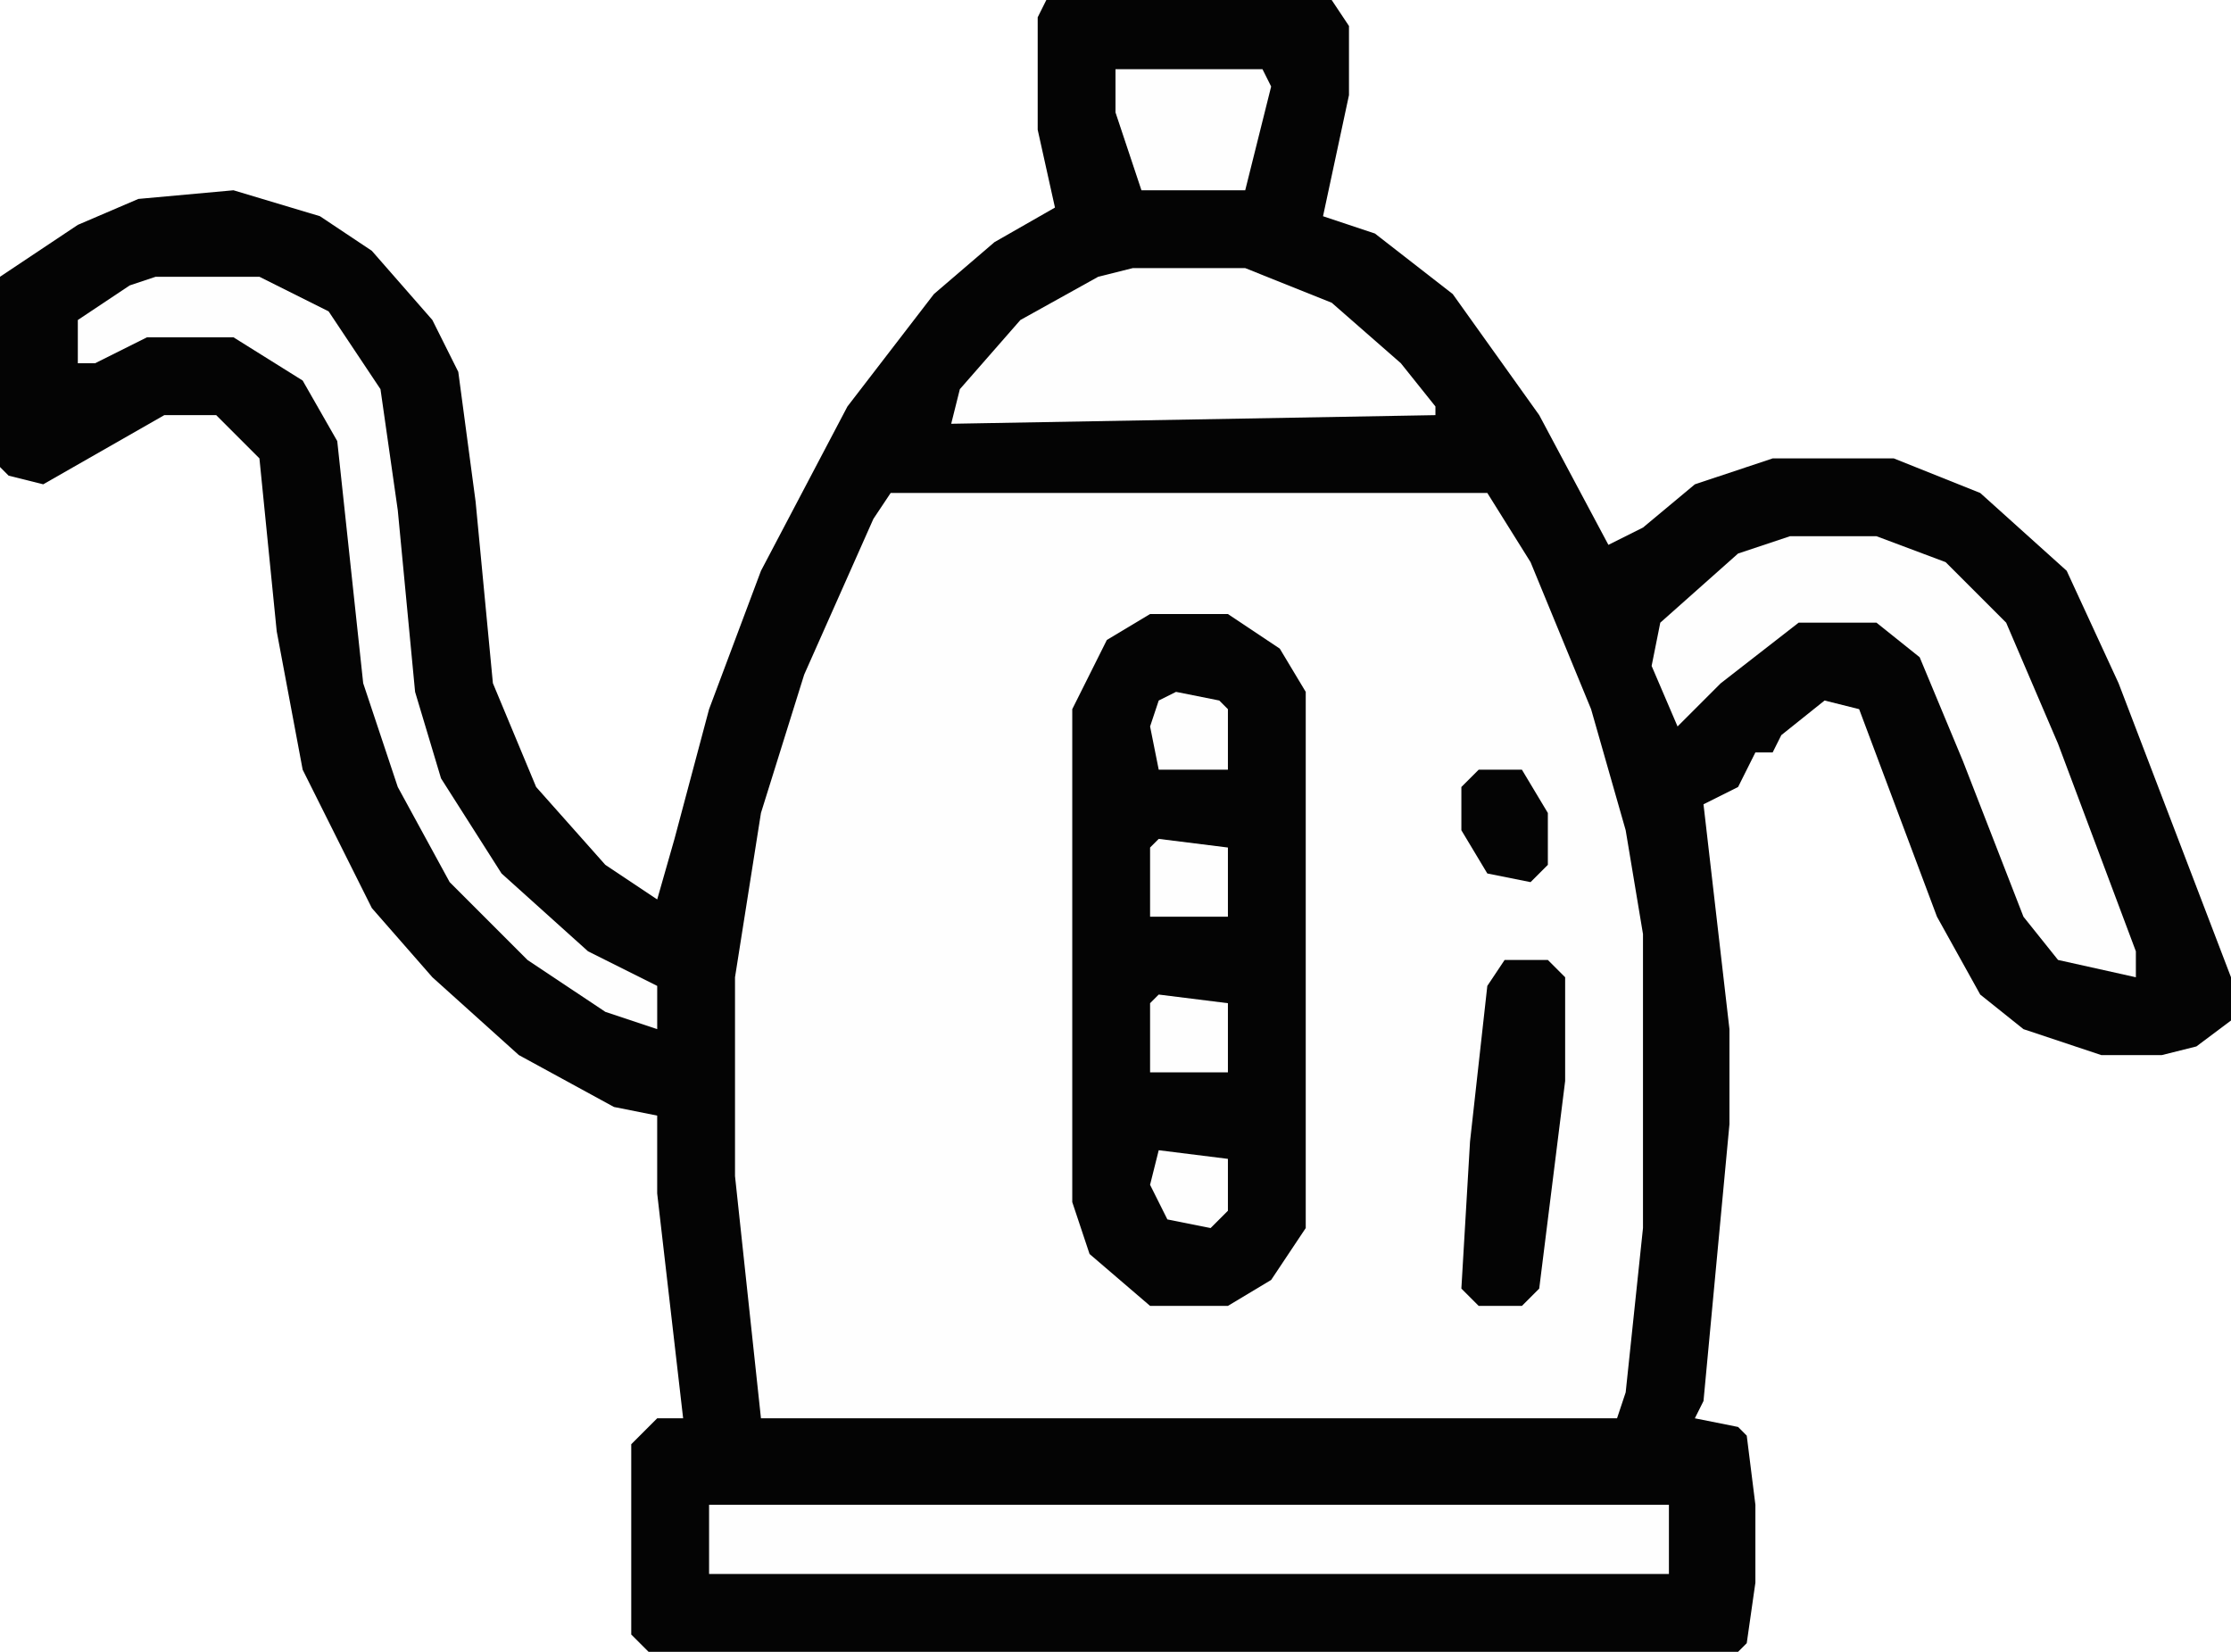
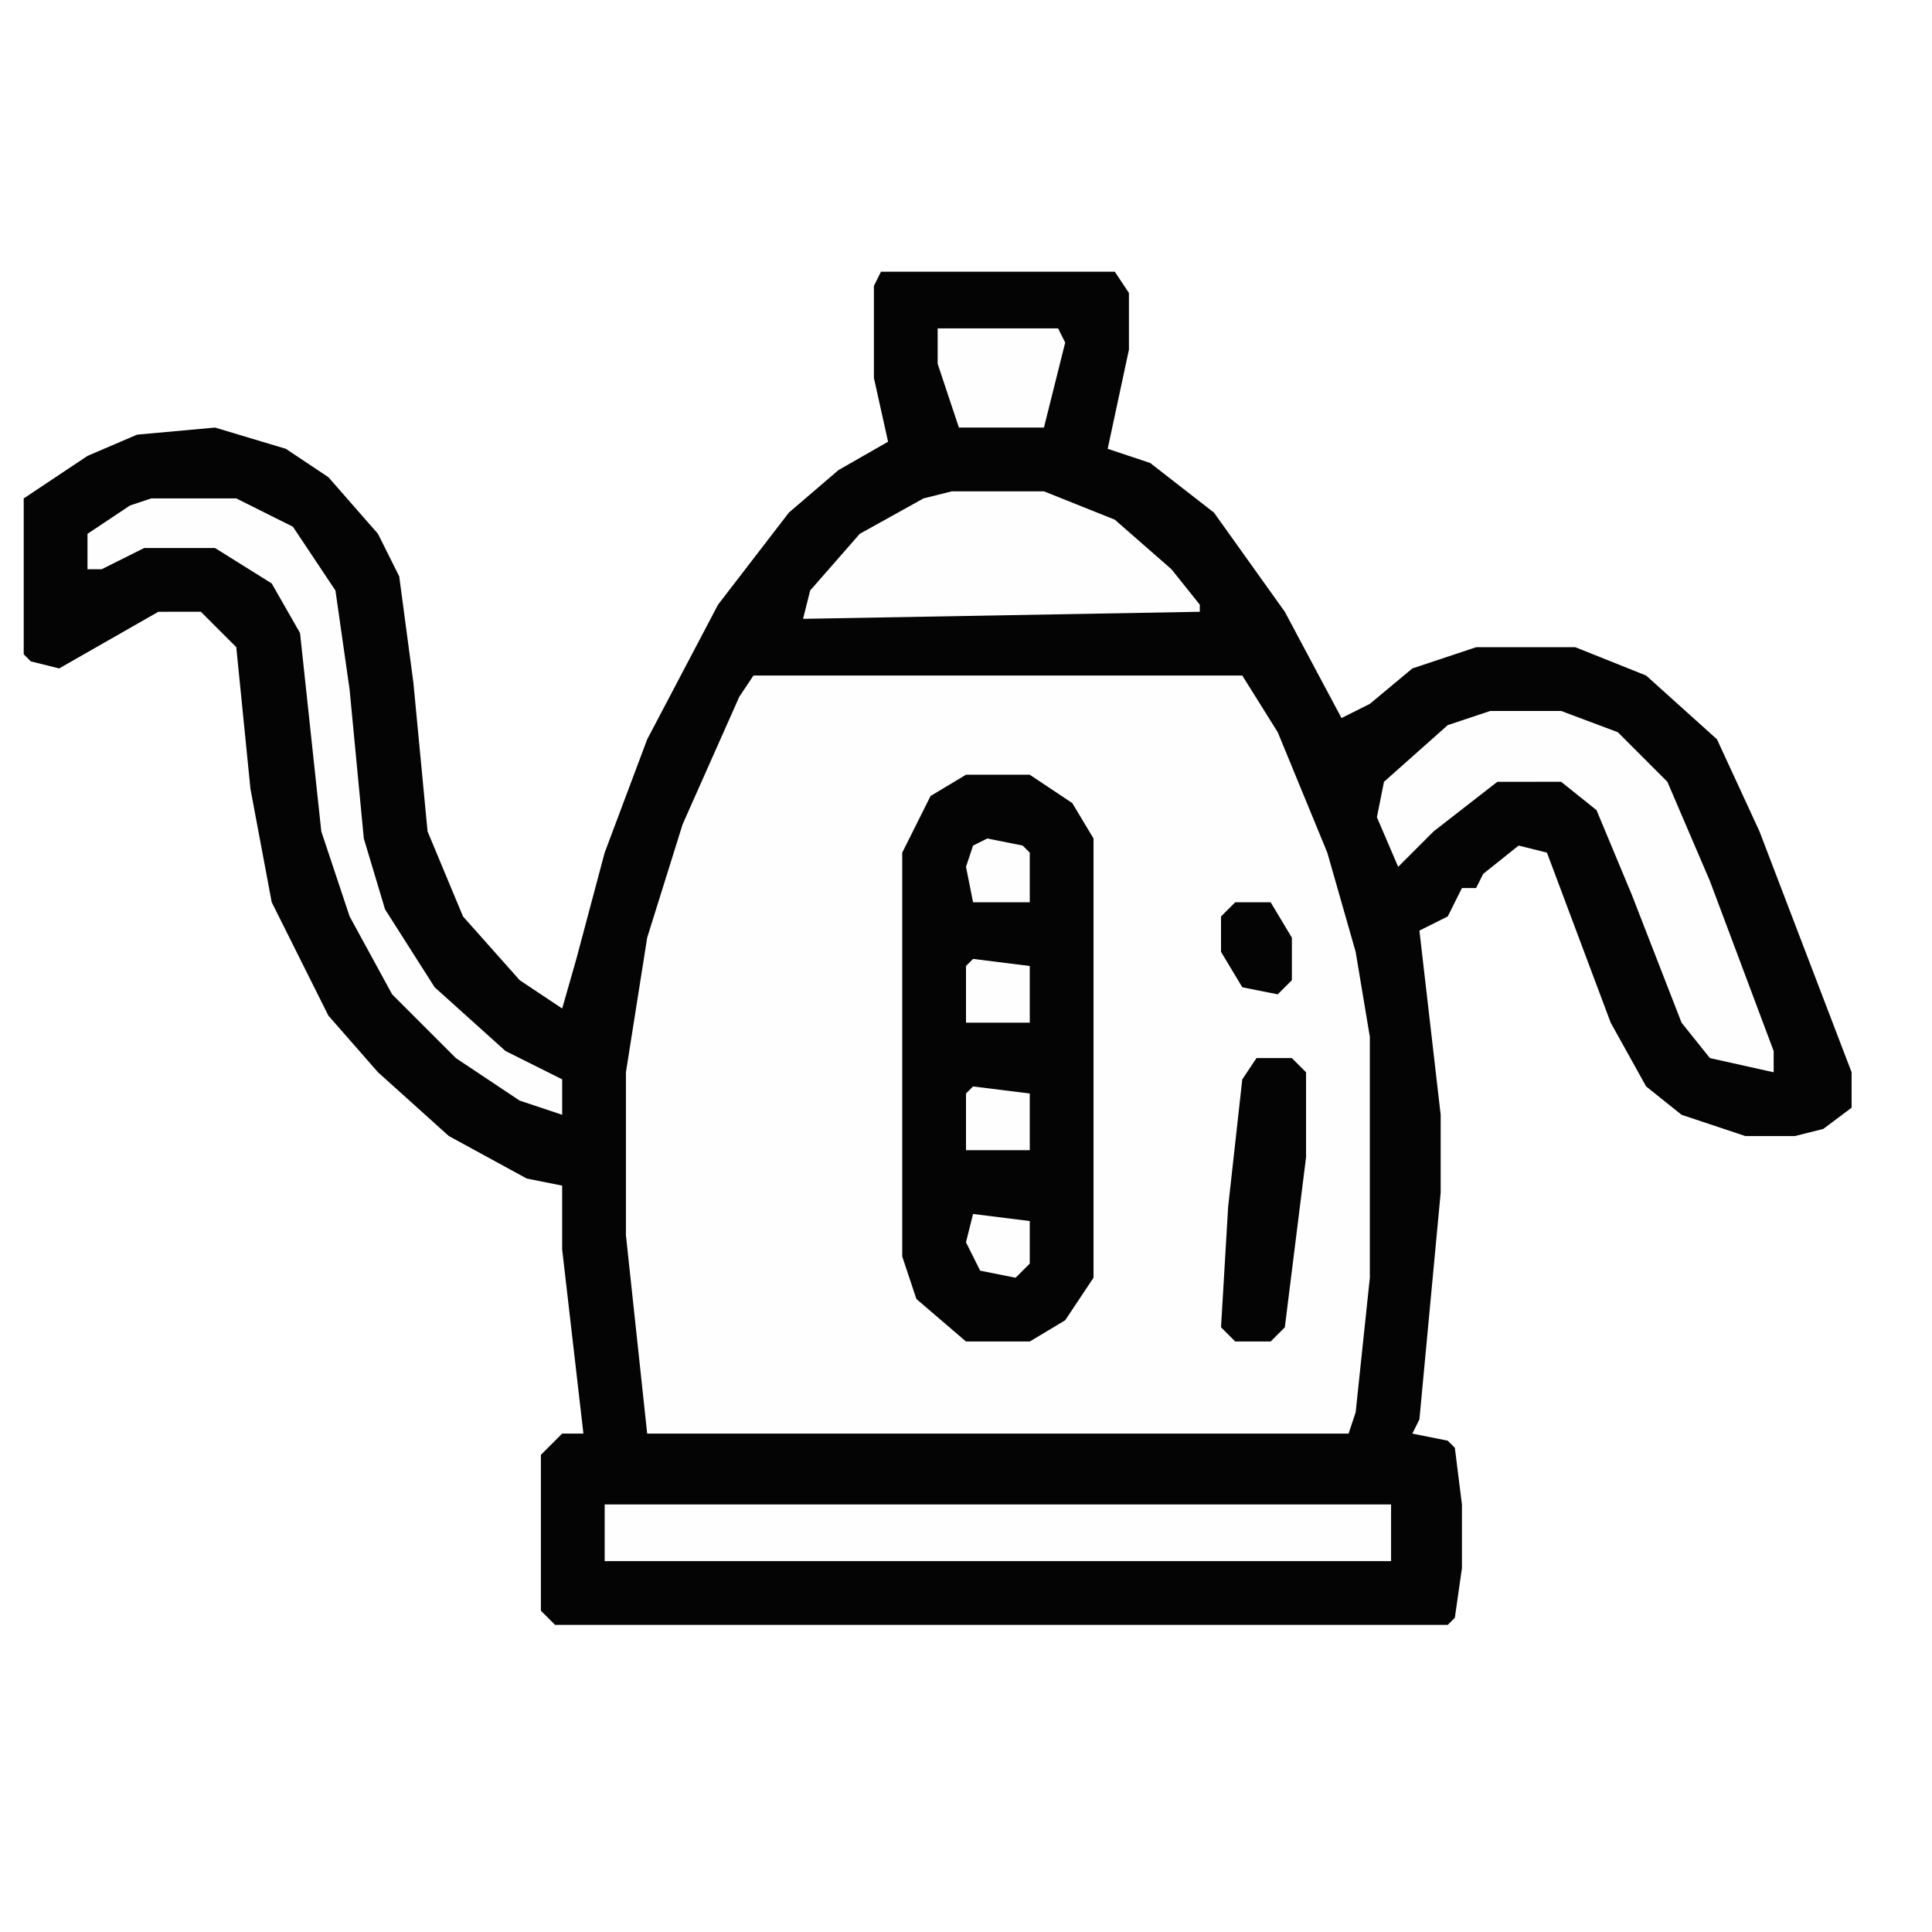
- <svg xmlns="http://www.w3.org/2000/svg" xml:space="preserve" width="29.391mm" height="21.759mm" version="1.1" style="shape-rendering:geometricPrecision; text-rendering:geometricPrecision; image-rendering:optimizeQuality; fill-rule:evenodd; clip-rule:evenodd" viewBox="0 0 1521.06 1126.06">
+ <svg xmlns="http://www.w3.org/2000/svg" xml:space="preserve" width="41.959mm" height="41.959mm" version="1.1" style="shape-rendering:geometricPrecision; text-rendering:geometricPrecision; image-rendering:optimizeQuality; fill-rule:evenodd; clip-rule:evenodd" viewBox="0 0 785.3 785.3">
  <defs>
    <style type="text/css">
   
+     .fil2 {fill:none}
    .fil0 {fill:#040404;fill-rule:nonzero}
    .fil1 {fill:#FEFEFE;fill-rule:nonzero}
   
  </style>
  </defs>
  <g id="Capa_x0020_1">
-     <polygon class="fil0" points="713.36,0 907.92,0 919.71,17.69 919.71,64.85 902.02,147.39 937.4,159.18 990.46,200.45 1049.42,282.99 1096.58,371.42 1120.16,359.63 1155.54,330.15 1208.6,312.47 1291.12,312.47 1350.08,336.05 1409.04,389.11 1444.41,465.75 1521.06,666.2 1521.06,695.68 1497.47,713.36 1473.89,719.26 1432.62,719.26 1379.56,701.58 1350.08,677.99 1320.6,624.93 1267.54,483.44 1243.96,477.54 1214.48,501.12 1208.58,512.91 1196.8,512.91 1185,536.5 1161.42,548.29 1179.11,701.58 1179.11,766.42 1161.42,955.08 1155.52,966.87 1185,972.77 1190.9,978.67 1196.8,1025.83 1196.8,1078.89 1190.9,1120.16 1185,1126.06 442.17,1126.05 430.37,1114.26 430.37,984.55 448.06,966.87 465.75,966.87 448.06,813.58 448.06,760.52 418.59,754.63 353.74,719.25 294.78,666.19 253.51,619.03 206.35,524.7 188.66,430.37 176.87,312.46 147.39,282.98 112.02,282.99 29.48,330.15 5.89,324.26 -0,318.36 -0,188.66 53.06,153.28 94.33,135.6 159.18,129.7 218.13,147.38 253.51,170.97 294.78,218.13 312.46,253.51 324.26,341.94 336.05,465.75 365.53,536.49 412.69,589.55 448.07,613.14 459.86,571.86 483.44,483.44 518.82,389.11 577.77,277.09 636.73,200.45 678,165.07 719.26,141.49 707.48,88.43 707.48,11.79 " />
-     <polygon class="fil1" points="607.24,336.05 1014.03,336.05 1043.51,383.21 1084.78,483.44 1108.36,565.98 1120.16,636.73 1120.16,837.17 1108.36,949.19 1102.47,966.87 518.81,966.87 501.12,801.79 501.12,666.2 518.81,554.19 548.29,459.86 595.45,353.74 " />
-     <polygon class="fil0" points="784.11,418.59 837.17,418.59 872.54,442.17 890.23,471.65 890.23,837.17 866.65,872.54 837.17,890.23 784.11,890.23 742.84,854.85 731.05,819.48 731.05,483.43 754.63,436.27 " />
-     <polygon class="fil1" points="483.44,1025.83 1137.84,1025.83 1137.84,1072.99 483.44,1072.99 " />
-     <polygon class="fil1" points="1220.38,365.53 1279.34,365.53 1326.5,383.21 1367.77,424.48 1403.14,507.02 1456.2,648.51 1456.2,666.2 1403.14,654.4 1379.56,624.93 1338.29,518.81 1308.81,448.06 1279.34,424.47 1226.27,424.48 1173.21,465.75 1143.73,495.23 1126.05,453.96 1131.95,424.48 1185.01,377.32 " />
-     <polygon class="fil1" points="772.32,182.76 848.96,182.76 907.92,206.35 955.08,247.61 978.66,277.09 978.66,282.99 648.51,288.88 654.41,265.3 695.68,218.14 748.74,188.66 " />
-     <polygon class="fil1" points="106.12,188.66 176.87,188.66 224.03,212.24 259.41,265.3 271.2,347.84 283,471.65 300.68,530.61 341.95,595.45 400.91,648.51 448.07,672.1 448.07,701.58 412.7,689.78 359.63,654.41 306.57,601.35 271.2,536.5 247.62,465.75 229.93,300.68 206.35,259.41 159.18,229.93 100.23,229.93 64.85,247.61 53.06,247.62 53.06,218.14 88.44,194.56 " />
-     <polygon class="fil0" points="1025.83,654.4 1055.3,654.4 1067.09,666.2 1067.09,736.94 1049.41,878.44 1037.62,890.23 1008.14,890.23 996.34,878.43 1002.24,778.21 1014.03,672.09 " />
-     <polygon class="fil1" points="760.53,47.17 860.75,47.17 866.65,58.96 848.97,129.71 778.22,129.71 760.53,76.64 " />
-     <polygon class="fil0" points="1008.14,524.71 1037.62,524.71 1055.3,554.19 1055.3,589.56 1043.51,601.35 1014.03,595.45 996.34,565.98 996.34,536.5 " />
-     <polygon class="fil1" points="790,677.99 837.17,683.88 837.17,731.05 784.11,731.05 784.11,683.88 " />
-     <polygon class="fil1" points="790,571.87 837.17,577.76 837.17,624.93 784.11,624.93 784.11,577.76 " />
-     <polygon class="fil1" points="801.79,471.65 831.27,477.54 837.17,483.44 837.17,524.71 790,524.71 784.11,495.23 790,477.54 " />
-     <polygon class="fil1" points="790,784.11 837.17,790 837.17,825.38 825.38,837.17 795.9,831.28 784.1,807.69 " />
+     <polygon class="fil0" points="358.09,110.44 453.13,110.44 458.88,119.08 458.88,142.11 450.24,182.43 467.52,188.19 493.44,208.35 522.24,248.67 545.28,291.86 556.8,286.1 574.08,271.7 600,263.07 640.3,263.07 669.1,274.58 697.9,300.5 715.18,337.94 752.62,435.85 752.62,450.25 741.1,458.88 729.58,461.77 709.42,461.77 683.5,453.13 669.1,441.61 654.7,415.69 628.79,346.58 617.27,343.7 602.87,355.21 599.99,360.97 594.23,360.97 588.47,372.5 576.95,378.26 585.59,453.13 585.59,484.8 576.95,576.95 574.07,582.71 588.47,585.59 591.35,588.48 594.23,611.51 594.23,637.43 591.35,657.59 588.47,660.47 225.63,660.47 219.86,654.71 219.86,591.35 228.5,582.71 237.14,582.71 228.5,507.84 228.5,481.92 214.11,479.04 182.43,461.76 153.63,435.84 133.47,412.81 110.44,366.73 101.8,320.66 96.04,263.06 81.64,248.66 64.36,248.67 24.04,271.7 12.52,268.83 9.64,265.94 9.64,202.59 35.56,185.31 55.72,176.67 87.4,173.79 116.19,182.43 133.47,193.95 153.63,216.98 162.27,234.27 168.03,277.46 173.79,337.94 188.19,372.49 211.23,398.41 228.51,409.93 234.27,389.77 245.78,346.58 263.07,300.5 291.86,245.78 320.66,208.35 340.82,191.07 360.97,179.55 355.22,153.63 355.22,116.2 " />
+     <polygon class="fil1" points="306.26,274.58 504.95,274.58 519.36,297.62 539.51,346.58 551.03,386.89 556.8,421.45 556.8,519.36 551.03,574.08 548.16,582.71 263.06,582.71 254.42,502.08 254.42,435.85 263.06,381.14 277.46,335.06 300.5,283.22 " />
+     <polygon class="fil0" points="392.65,314.9 418.57,314.9 435.85,326.42 444.48,340.82 444.48,519.36 432.97,536.64 418.57,545.28 392.65,545.28 372.49,528 366.73,510.72 366.73,346.57 378.25,323.54 " />
+     <polygon class="fil1" points="245.78,611.51 565.43,611.51 565.43,634.55 245.78,634.55 " />
+     <polygon class="fil1" points="605.75,288.98 634.55,288.98 657.59,297.62 677.74,317.78 695.02,358.09 720.94,427.21 720.94,435.85 695.02,430.08 683.5,415.69 663.34,363.85 648.94,329.3 634.55,317.77 608.62,317.78 582.71,337.94 568.31,352.34 559.67,332.18 562.55,317.78 588.47,294.74 " />
+     <polygon class="fil1" points="386.89,199.71 424.33,199.71 453.13,211.23 476.16,231.38 487.68,245.78 487.68,248.67 326.42,251.54 329.3,240.03 349.46,216.99 375.37,202.59 " />
+     <polygon class="fil1" points="61.48,202.59 96.04,202.59 119.07,214.11 136.35,240.03 142.11,280.34 147.88,340.82 156.51,369.62 176.67,401.29 205.47,427.21 228.51,438.73 228.51,453.13 211.23,447.37 185.31,430.09 159.39,404.17 142.11,372.5 130.6,337.94 121.96,257.31 110.44,237.15 87.4,222.75 58.6,222.75 41.32,231.38 35.56,231.39 35.56,216.99 52.84,205.47 " />
+     <polygon class="fil0" points="510.72,430.08 525.11,430.08 530.87,435.85 530.87,470.4 522.24,539.52 516.48,545.28 502.08,545.28 496.31,539.51 499.2,490.56 504.95,438.73 " />
+     <polygon class="fil1" points="381.13,133.48 430.08,133.48 432.97,139.24 424.33,173.8 389.77,173.8 381.13,147.87 " />
+     <polygon class="fil0" points="502.08,366.74 516.48,366.74 525.11,381.14 525.11,398.41 519.36,404.17 504.95,401.29 496.31,386.89 496.31,372.5 " />
+     <polygon class="fil1" points="395.52,441.61 418.57,444.48 418.57,467.52 392.65,467.52 392.65,444.48 " />
+     <polygon class="fil1" points="395.52,389.77 418.57,392.65 418.57,415.69 392.65,415.69 392.65,392.65 " />
+     <polygon class="fil1" points="401.29,340.82 415.68,343.7 418.57,346.58 418.57,366.74 395.52,366.74 392.65,352.34 395.52,343.7 " />
+     <polygon class="fil1" points="395.52,493.44 418.57,496.32 418.57,513.6 412.81,519.36 398.41,516.48 392.64,504.96 " />
+   </g>
+   <g id="Capa_x0020_1_2">
+     <rect class="fil2" width="785.3" height="785.3" />
  </g>
</svg>
